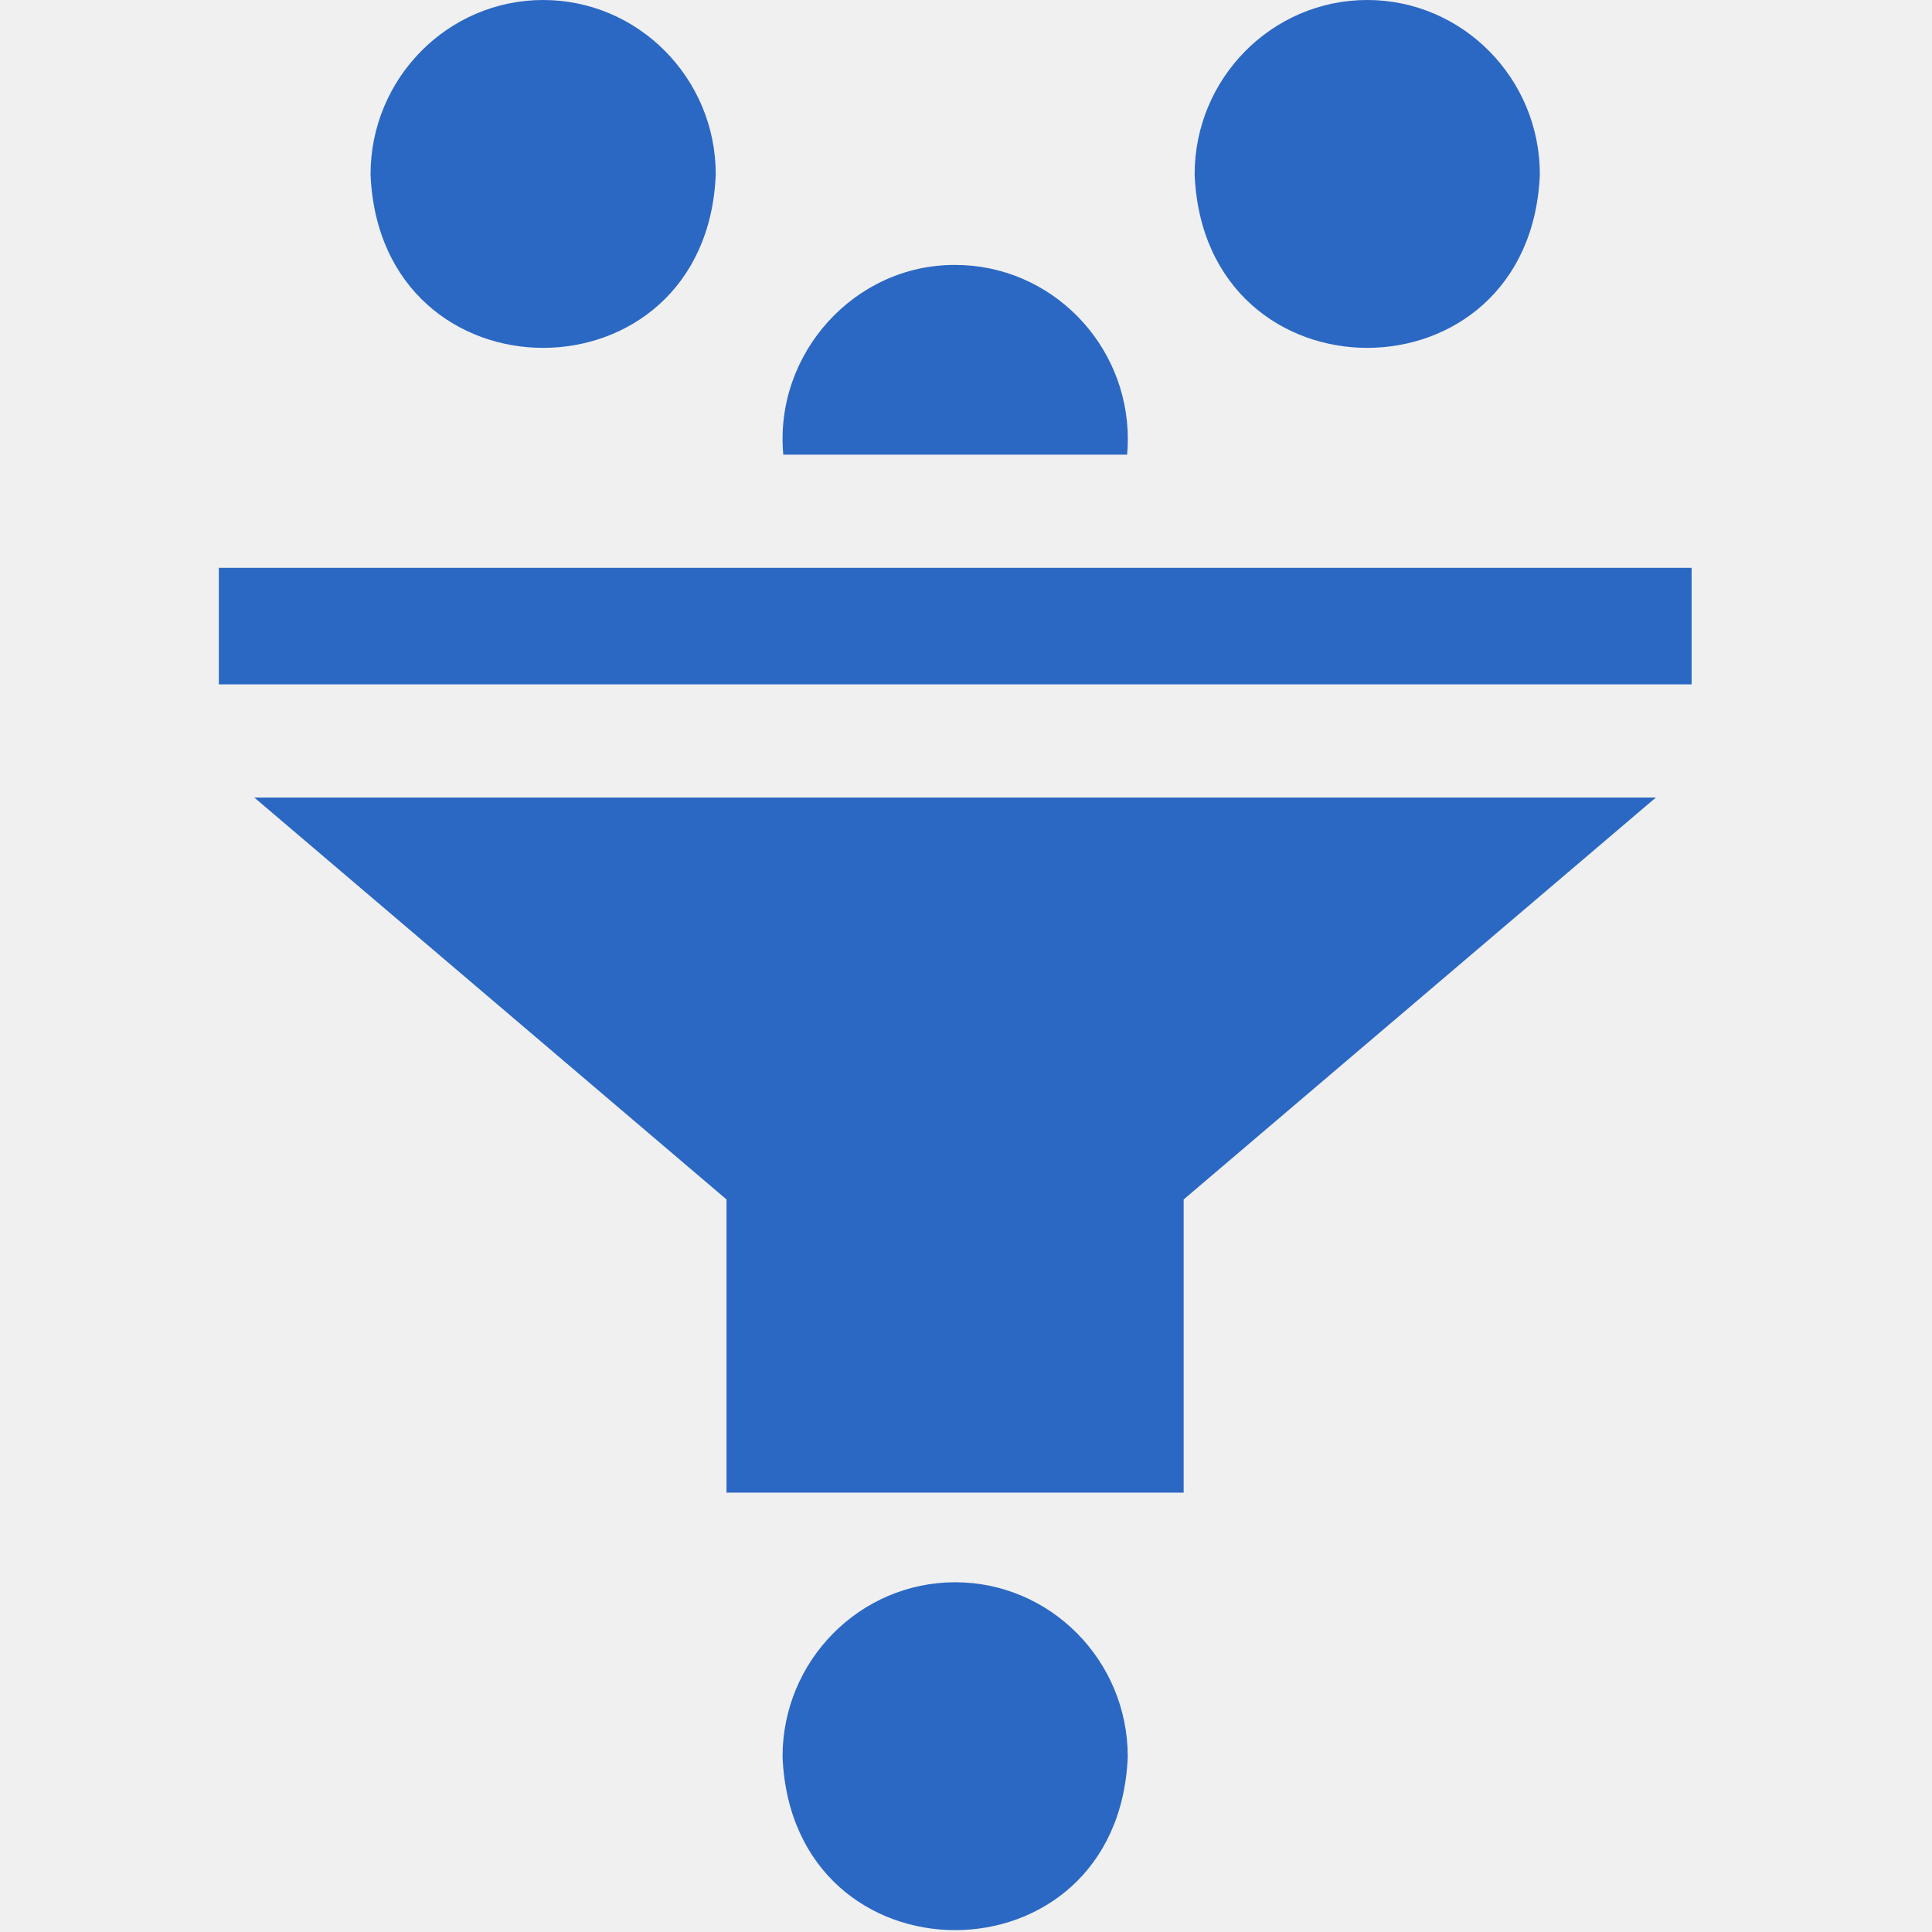
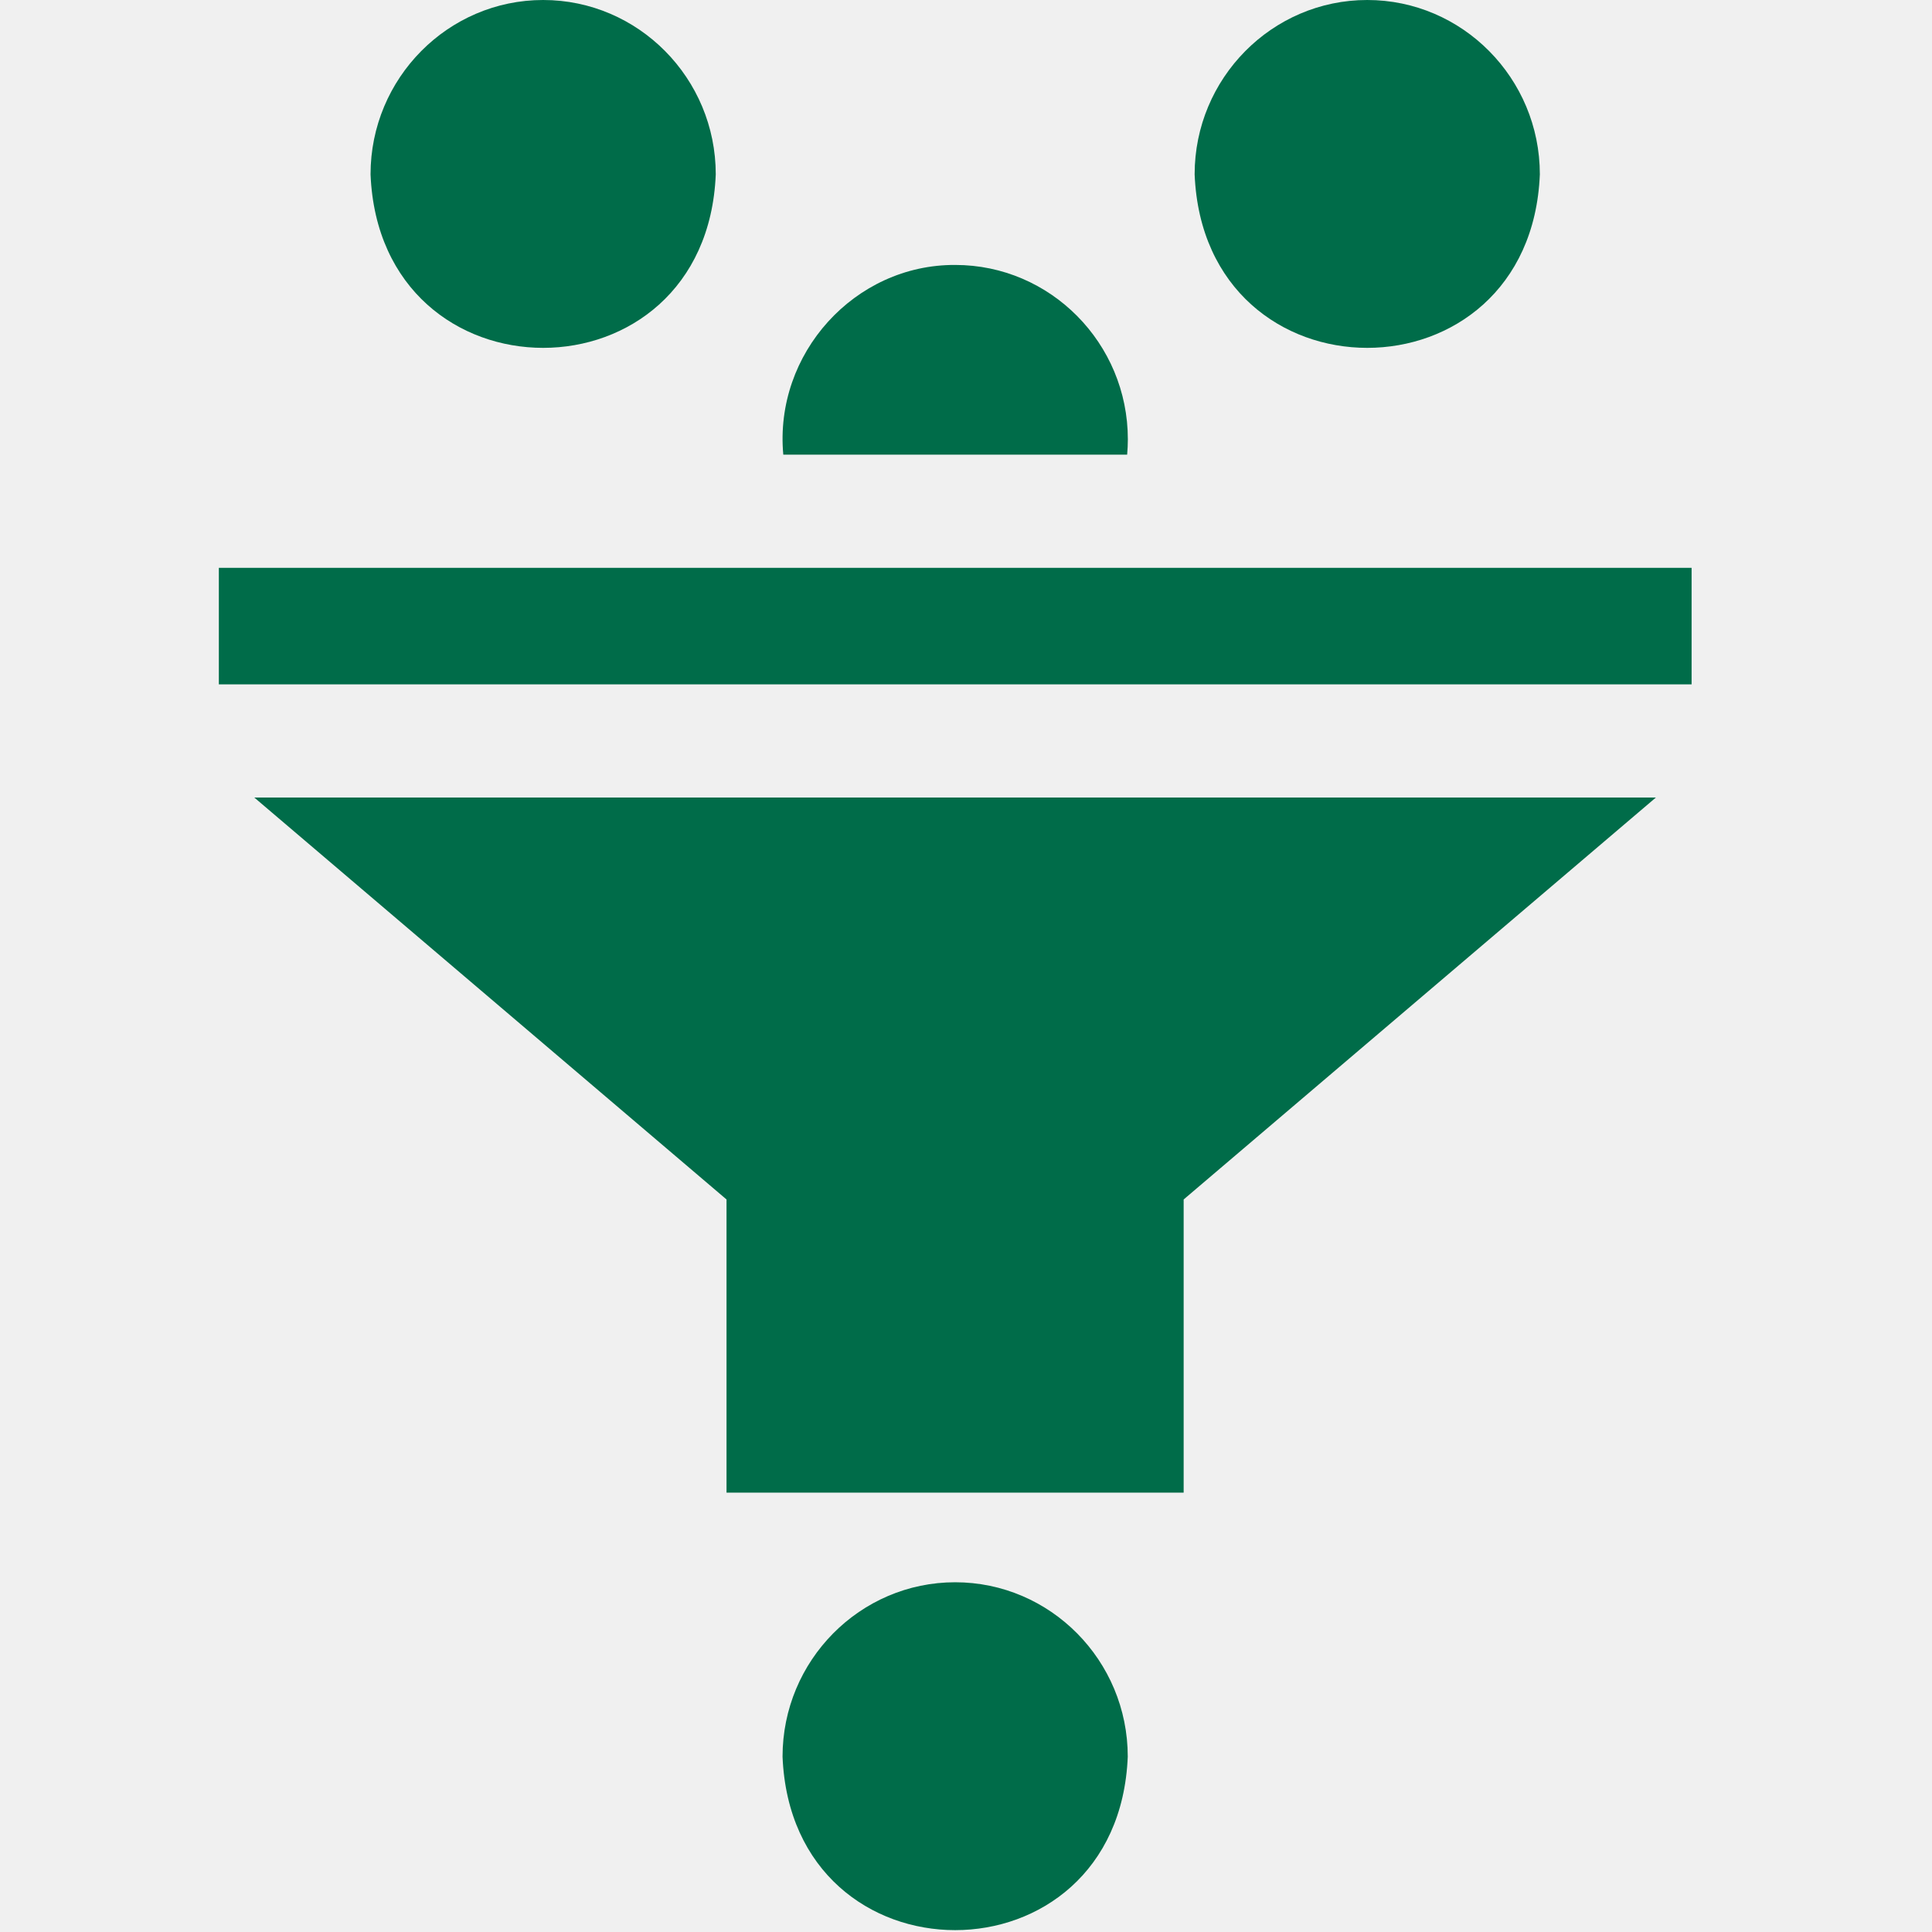
<svg xmlns="http://www.w3.org/2000/svg" width="44" height="44" viewBox="0 0 44 44" fill="none">
  <g clip-path="url(#clip0_11476_7309)">
-     <path d="M21.753 36.035C19.586 36.035 17.822 37.817 17.822 40.007C18.038 45.275 25.469 45.274 25.684 40.007C25.684 37.817 23.921 36.035 21.753 36.035Z" fill="#2B68C3" />
-     <path d="M12.37 0C10.203 0 8.439 1.782 8.439 3.971C8.655 9.24 16.086 9.239 16.301 3.971C16.301 1.782 14.538 0 12.37 0Z" fill="#2B68C3" />
-     <path d="M31.138 0C28.97 0 27.207 1.782 27.207 3.971C27.423 9.24 34.854 9.239 35.069 3.971C35.069 1.782 33.305 0 31.138 0Z" fill="#2B68C3" />
-     <path d="M16.546 27.317V33.994H26.957V27.317L37.712 18.163H5.791L16.546 27.317Z" fill="#2B68C3" />
-     <path d="M4.984 12.932H38.525V15.586H4.984V12.932Z" fill="#2B68C3" />
-     <path d="M25.686 10.006C25.686 7.816 23.922 6.034 21.755 6.034C19.465 6.022 17.627 8.053 17.839 10.355H25.67C25.68 10.239 25.686 10.123 25.686 10.006Z" fill="#2B68C3" />
+     <path d="M21.753 36.035C19.586 36.035 17.822 37.817 17.822 40.007C18.038 45.275 25.469 45.274 25.684 40.007C25.684 37.817 23.921 36.035 21.753 36.035Z" fill="#006C49" />
+     <path d="M12.37 0C10.203 0 8.439 1.782 8.439 3.971C8.655 9.24 16.086 9.239 16.301 3.971C16.301 1.782 14.538 0 12.37 0Z" fill="#006C49" />
+     <path d="M31.138 0C28.97 0 27.207 1.782 27.207 3.971C27.423 9.24 34.854 9.239 35.069 3.971C35.069 1.782 33.305 0 31.138 0Z" fill="#006C49" />
+     <path d="M16.546 27.317V33.994H26.957V27.317L37.712 18.163H5.791L16.546 27.317Z" fill="#006C49" />
+     <path d="M4.984 12.932H38.525V15.586H4.984V12.932Z" fill="#006C49" />
+     <path d="M25.686 10.006C25.686 7.816 23.922 6.034 21.755 6.034C19.465 6.022 17.627 8.053 17.839 10.355H25.67C25.68 10.239 25.686 10.123 25.686 10.006Z" fill="#006C49" />
  </g>
  <defs>
    <clipPath id="clip0_11476_7309">
      <rect width="43.508" height="43.957" fill="white" />
    </clipPath>
  </defs>
</svg>
